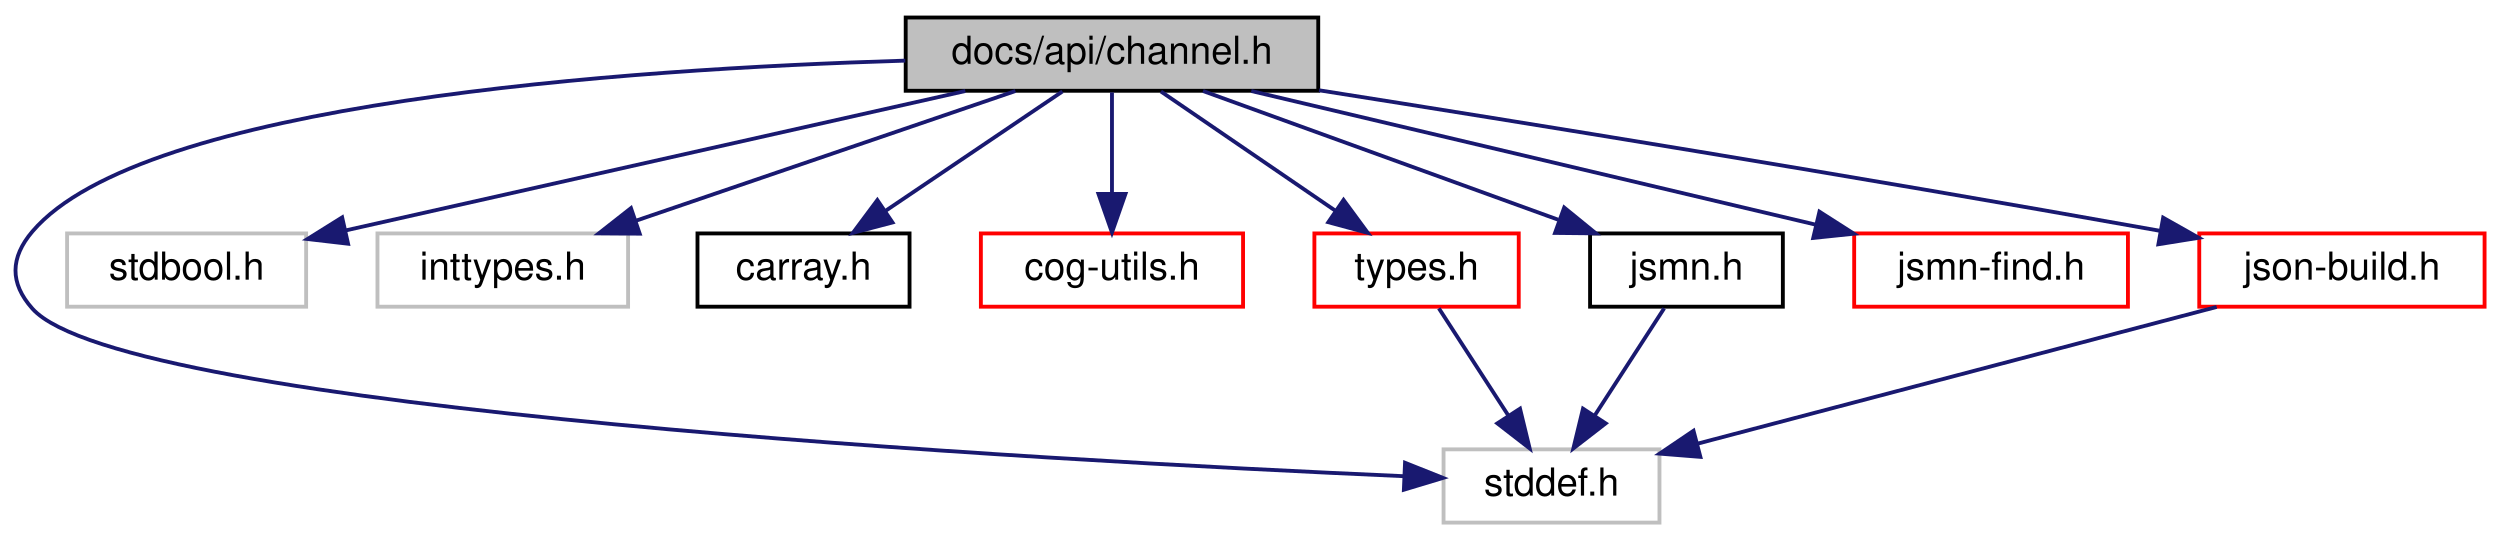
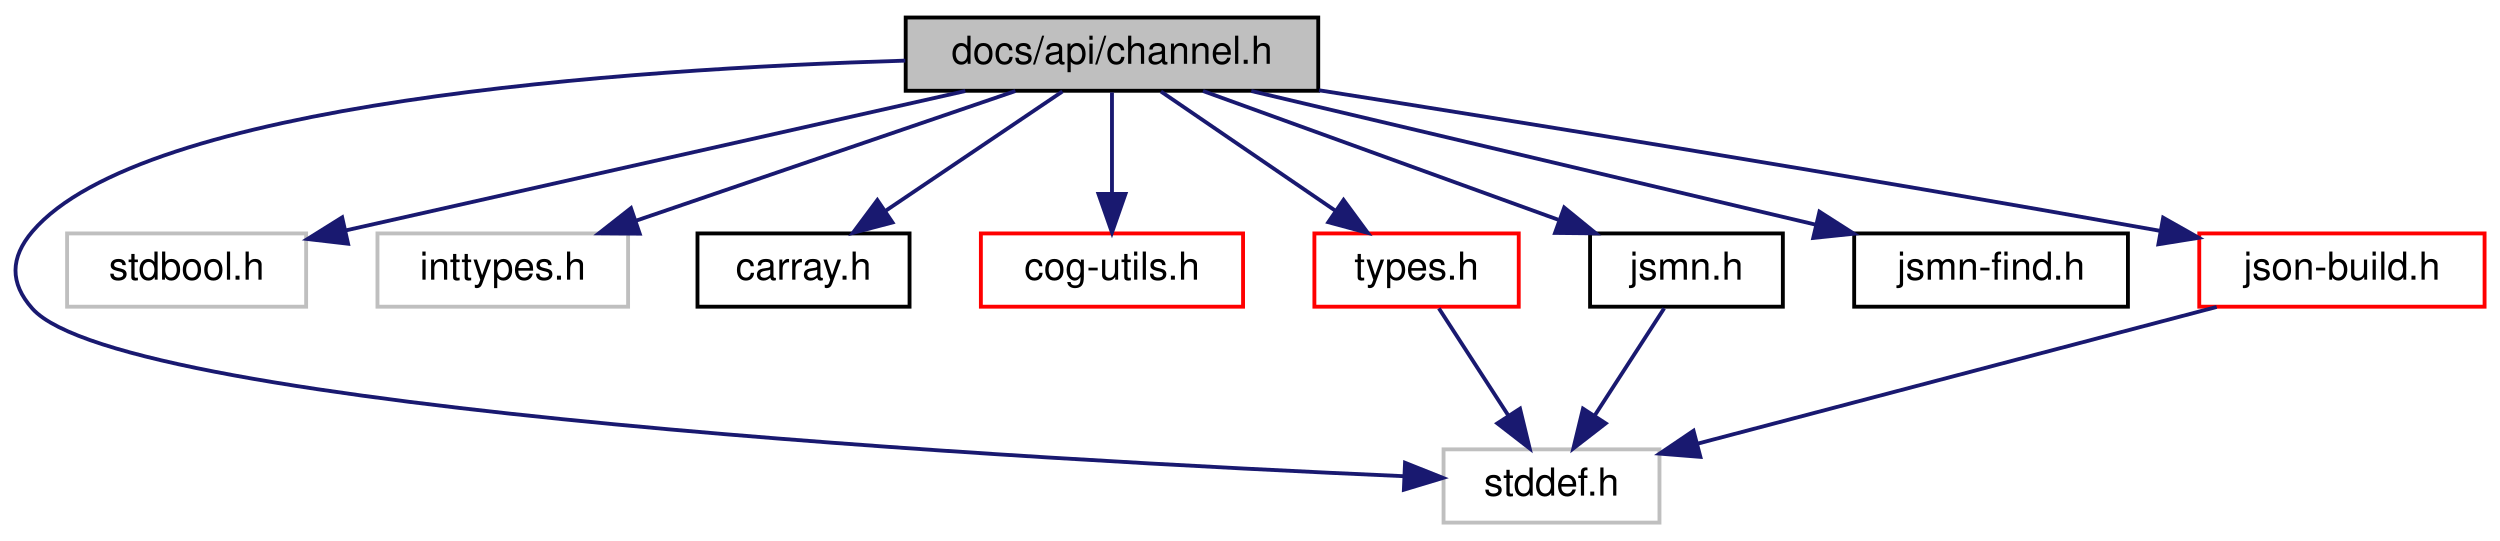
<svg xmlns="http://www.w3.org/2000/svg" xmlns:xlink="http://www.w3.org/1999/xlink" width="648pt" height="140pt" viewBox="0.00 0.00 648.40 140.00">
  <g id="graph0" class="graph" transform="scale(1 1) rotate(0) translate(4 136)">
    <g id="node1" class="node">
      <g id="a_node1">
        <a xlink:title="Generated code.">
          <polygon fill="#bfbfbf" stroke="black" points="230.9,-112.5 230.9,-131.5 337.9,-131.5 337.9,-112.5 230.9,-112.5" />
          <text text-anchor="middle" x="284.4" y="-119.5" font-family="Helvetica,sans-Serif" font-size="10.00">docs/api/channel.h</text>
        </a>
      </g>
    </g>
    <g id="node2" class="node">
      <g id="a_node2">
        <a xlink:title=" ">
          <polygon fill="none" stroke="#bfbfbf" points="370.4,-0.5 370.4,-19.5 426.4,-19.5 426.4,-0.5 370.4,-0.5" />
          <text text-anchor="middle" x="398.4" y="-7.5" font-family="Helvetica,sans-Serif" font-size="10.00">stddef.h</text>
        </a>
      </g>
    </g>
    <g id="edge1" class="edge">
      <path fill="none" stroke="midnightblue" d="M230.79,-120.32C157.79,-118.13 32.9,-109.45 4.4,-76 -1.36,-69.23 -1.52,-62.63 4.4,-56 27.85,-29.72 265.52,-16.7 359.98,-12.54" />
      <polygon fill="midnightblue" stroke="midnightblue" points="360.41,-16.02 370.25,-12.09 360.11,-9.03 360.41,-16.02" />
    </g>
    <g id="node3" class="node">
      <g id="a_node3">
        <a xlink:title=" ">
          <polygon fill="none" stroke="#bfbfbf" points="13.4,-56.5 13.4,-75.5 75.4,-75.5 75.4,-56.5 13.4,-56.5" />
          <text text-anchor="middle" x="44.4" y="-63.5" font-family="Helvetica,sans-Serif" font-size="10.00">stdbool.h</text>
        </a>
      </g>
    </g>
    <g id="edge2" class="edge">
      <path fill="none" stroke="midnightblue" d="M246.37,-112.44C202.5,-102.57 130.64,-86.4 85.51,-76.25" />
      <polygon fill="midnightblue" stroke="midnightblue" points="86.27,-72.83 75.75,-74.05 84.74,-79.66 86.27,-72.83" />
    </g>
    <g id="node4" class="node">
      <g id="a_node4">
        <a xlink:title=" ">
          <polygon fill="none" stroke="#bfbfbf" points="93.9,-56.5 93.9,-75.5 158.9,-75.5 158.9,-56.5 93.9,-56.5" />
          <text text-anchor="middle" x="126.4" y="-63.5" font-family="Helvetica,sans-Serif" font-size="10.00">inttypes.h</text>
        </a>
      </g>
    </g>
    <g id="edge3" class="edge">
      <path fill="none" stroke="midnightblue" d="M259.36,-112.44C232.78,-103.36 190.59,-88.94 160.88,-78.78" />
      <polygon fill="midnightblue" stroke="midnightblue" points="161.91,-75.44 151.32,-75.52 159.65,-82.06 161.91,-75.44" />
    </g>
    <g id="node5" class="node">
      <g id="a_node5">
        <a xlink:href="carray_8h.html" target="_top" xlink:title=" ">
          <polygon fill="none" stroke="black" points="176.9,-56.5 176.9,-75.5 231.9,-75.5 231.9,-56.5 176.9,-56.5" />
          <text text-anchor="middle" x="204.4" y="-63.5" font-family="Helvetica,sans-Serif" font-size="10.00">carray.h</text>
        </a>
      </g>
    </g>
    <g id="edge4" class="edge">
      <path fill="none" stroke="midnightblue" d="M271.55,-112.32C259.18,-103.98 240.27,-91.21 225.66,-81.35" />
      <polygon fill="midnightblue" stroke="midnightblue" points="227.47,-78.35 217.22,-75.65 223.55,-84.15 227.47,-78.35" />
    </g>
    <g id="node6" class="node">
      <g id="a_node6">
        <a xlink:href="cog-utils_8h.html" target="_top" xlink:title=" ">
          <polygon fill="none" stroke="red" points="250.4,-56.5 250.4,-75.5 318.4,-75.5 318.4,-56.5 250.4,-56.5" />
          <text text-anchor="middle" x="284.4" y="-63.5" font-family="Helvetica,sans-Serif" font-size="10.00">cog-utils.h</text>
        </a>
      </g>
    </g>
    <g id="edge5" class="edge">
      <path fill="none" stroke="midnightblue" d="M284.4,-112.08C284.4,-105.01 284.4,-94.86 284.4,-85.99" />
      <polygon fill="midnightblue" stroke="midnightblue" points="287.9,-85.75 284.4,-75.75 280.9,-85.75 287.9,-85.75" />
    </g>
    <g id="node7" class="node">
      <g id="a_node7">
        <a xlink:href="types_8h.html" target="_top" xlink:title=" ">
          <polygon fill="none" stroke="red" points="336.9,-56.5 336.9,-75.5 389.9,-75.5 389.9,-56.5 336.9,-56.5" />
          <text text-anchor="middle" x="363.4" y="-63.5" font-family="Helvetica,sans-Serif" font-size="10.00">types.h</text>
        </a>
      </g>
    </g>
    <g id="edge6" class="edge">
      <path fill="none" stroke="midnightblue" d="M297.09,-112.32C309.3,-103.98 327.98,-91.21 342.4,-81.35" />
      <polygon fill="midnightblue" stroke="midnightblue" points="344.46,-84.19 350.74,-75.65 340.51,-78.41 344.46,-84.19" />
    </g>
    <g id="node8" class="node">
      <g id="a_node8">
        <a xlink:href="jsmn_8h.html" target="_top" xlink:title=" ">
          <polygon fill="none" stroke="black" points="408.4,-56.5 408.4,-75.5 458.4,-75.5 458.4,-56.5 408.4,-56.5" />
          <text text-anchor="middle" x="433.4" y="-63.5" font-family="Helvetica,sans-Serif" font-size="10.00">jsmn.h</text>
        </a>
      </g>
    </g>
    <g id="edge8" class="edge">
      <path fill="none" stroke="midnightblue" d="M308.01,-112.44C332.86,-103.44 372.17,-89.19 400.15,-79.05" />
      <polygon fill="midnightblue" stroke="midnightblue" points="401.69,-82.21 409.9,-75.52 399.31,-75.63 401.69,-82.21" />
    </g>
    <g id="node9" class="node">
      <g id="a_node9">
        <a xlink:href="jsmn-find_8h.html" target="_top" xlink:title=" ">
-           <polygon fill="none" stroke="red" points="476.9,-56.5 476.9,-75.5 547.9,-75.5 547.9,-56.5 476.9,-56.5" />
+           <polygon fill="none" stroke="black" points="476.9,-56.5 476.9,-75.5 547.9,-75.5 547.9,-56.5 476.9,-56.5" />
          <text text-anchor="middle" x="512.4" y="-63.5" font-family="Helvetica,sans-Serif" font-size="10.00">jsmn-find.h</text>
        </a>
      </g>
    </g>
    <g id="edge10" class="edge">
      <path fill="none" stroke="midnightblue" d="M320.53,-112.44C360.17,-103.06 423.87,-87.97 466.89,-77.78" />
      <polygon fill="midnightblue" stroke="midnightblue" points="467.89,-81.14 476.82,-75.43 466.28,-74.33 467.89,-81.14" />
    </g>
    <g id="node10" class="node">
      <g id="a_node10">
        <a xlink:href="json-build_8h.html" target="_top" xlink:title=" ">
          <polygon fill="none" stroke="red" points="566.4,-56.5 566.4,-75.5 640.4,-75.5 640.4,-56.5 566.4,-56.5" />
          <text text-anchor="middle" x="603.4" y="-63.5" font-family="Helvetica,sans-Serif" font-size="10.00">json-build.h</text>
        </a>
      </g>
    </g>
    <g id="edge11" class="edge">
      <path fill="none" stroke="midnightblue" d="M338.1,-112.63C391.06,-104.27 474.57,-90.8 556.3,-76.16" />
      <polygon fill="midnightblue" stroke="midnightblue" points="557.04,-79.58 566.26,-74.37 555.8,-72.69 557.04,-79.58" />
    </g>
    <g id="edge7" class="edge">
      <path fill="none" stroke="midnightblue" d="M369.18,-56.08C374.07,-48.53 381.23,-37.49 387.23,-28.23" />
      <polygon fill="midnightblue" stroke="midnightblue" points="390.23,-30.05 392.73,-19.75 384.35,-26.24 390.23,-30.05" />
    </g>
    <g id="edge9" class="edge">
      <path fill="none" stroke="midnightblue" d="M427.62,-56.08C422.73,-48.53 415.57,-37.49 409.57,-28.23" />
      <polygon fill="midnightblue" stroke="midnightblue" points="412.45,-26.24 404.07,-19.75 406.57,-30.05 412.45,-26.24" />
    </g>
    <g id="edge12" class="edge">
      <path fill="none" stroke="midnightblue" d="M570.92,-56.44C534.33,-46.81 474.95,-31.17 436.29,-20.98" />
      <polygon fill="midnightblue" stroke="midnightblue" points="437.01,-17.55 426.45,-18.39 435.23,-24.32 437.01,-17.55" />
    </g>
  </g>
</svg>
